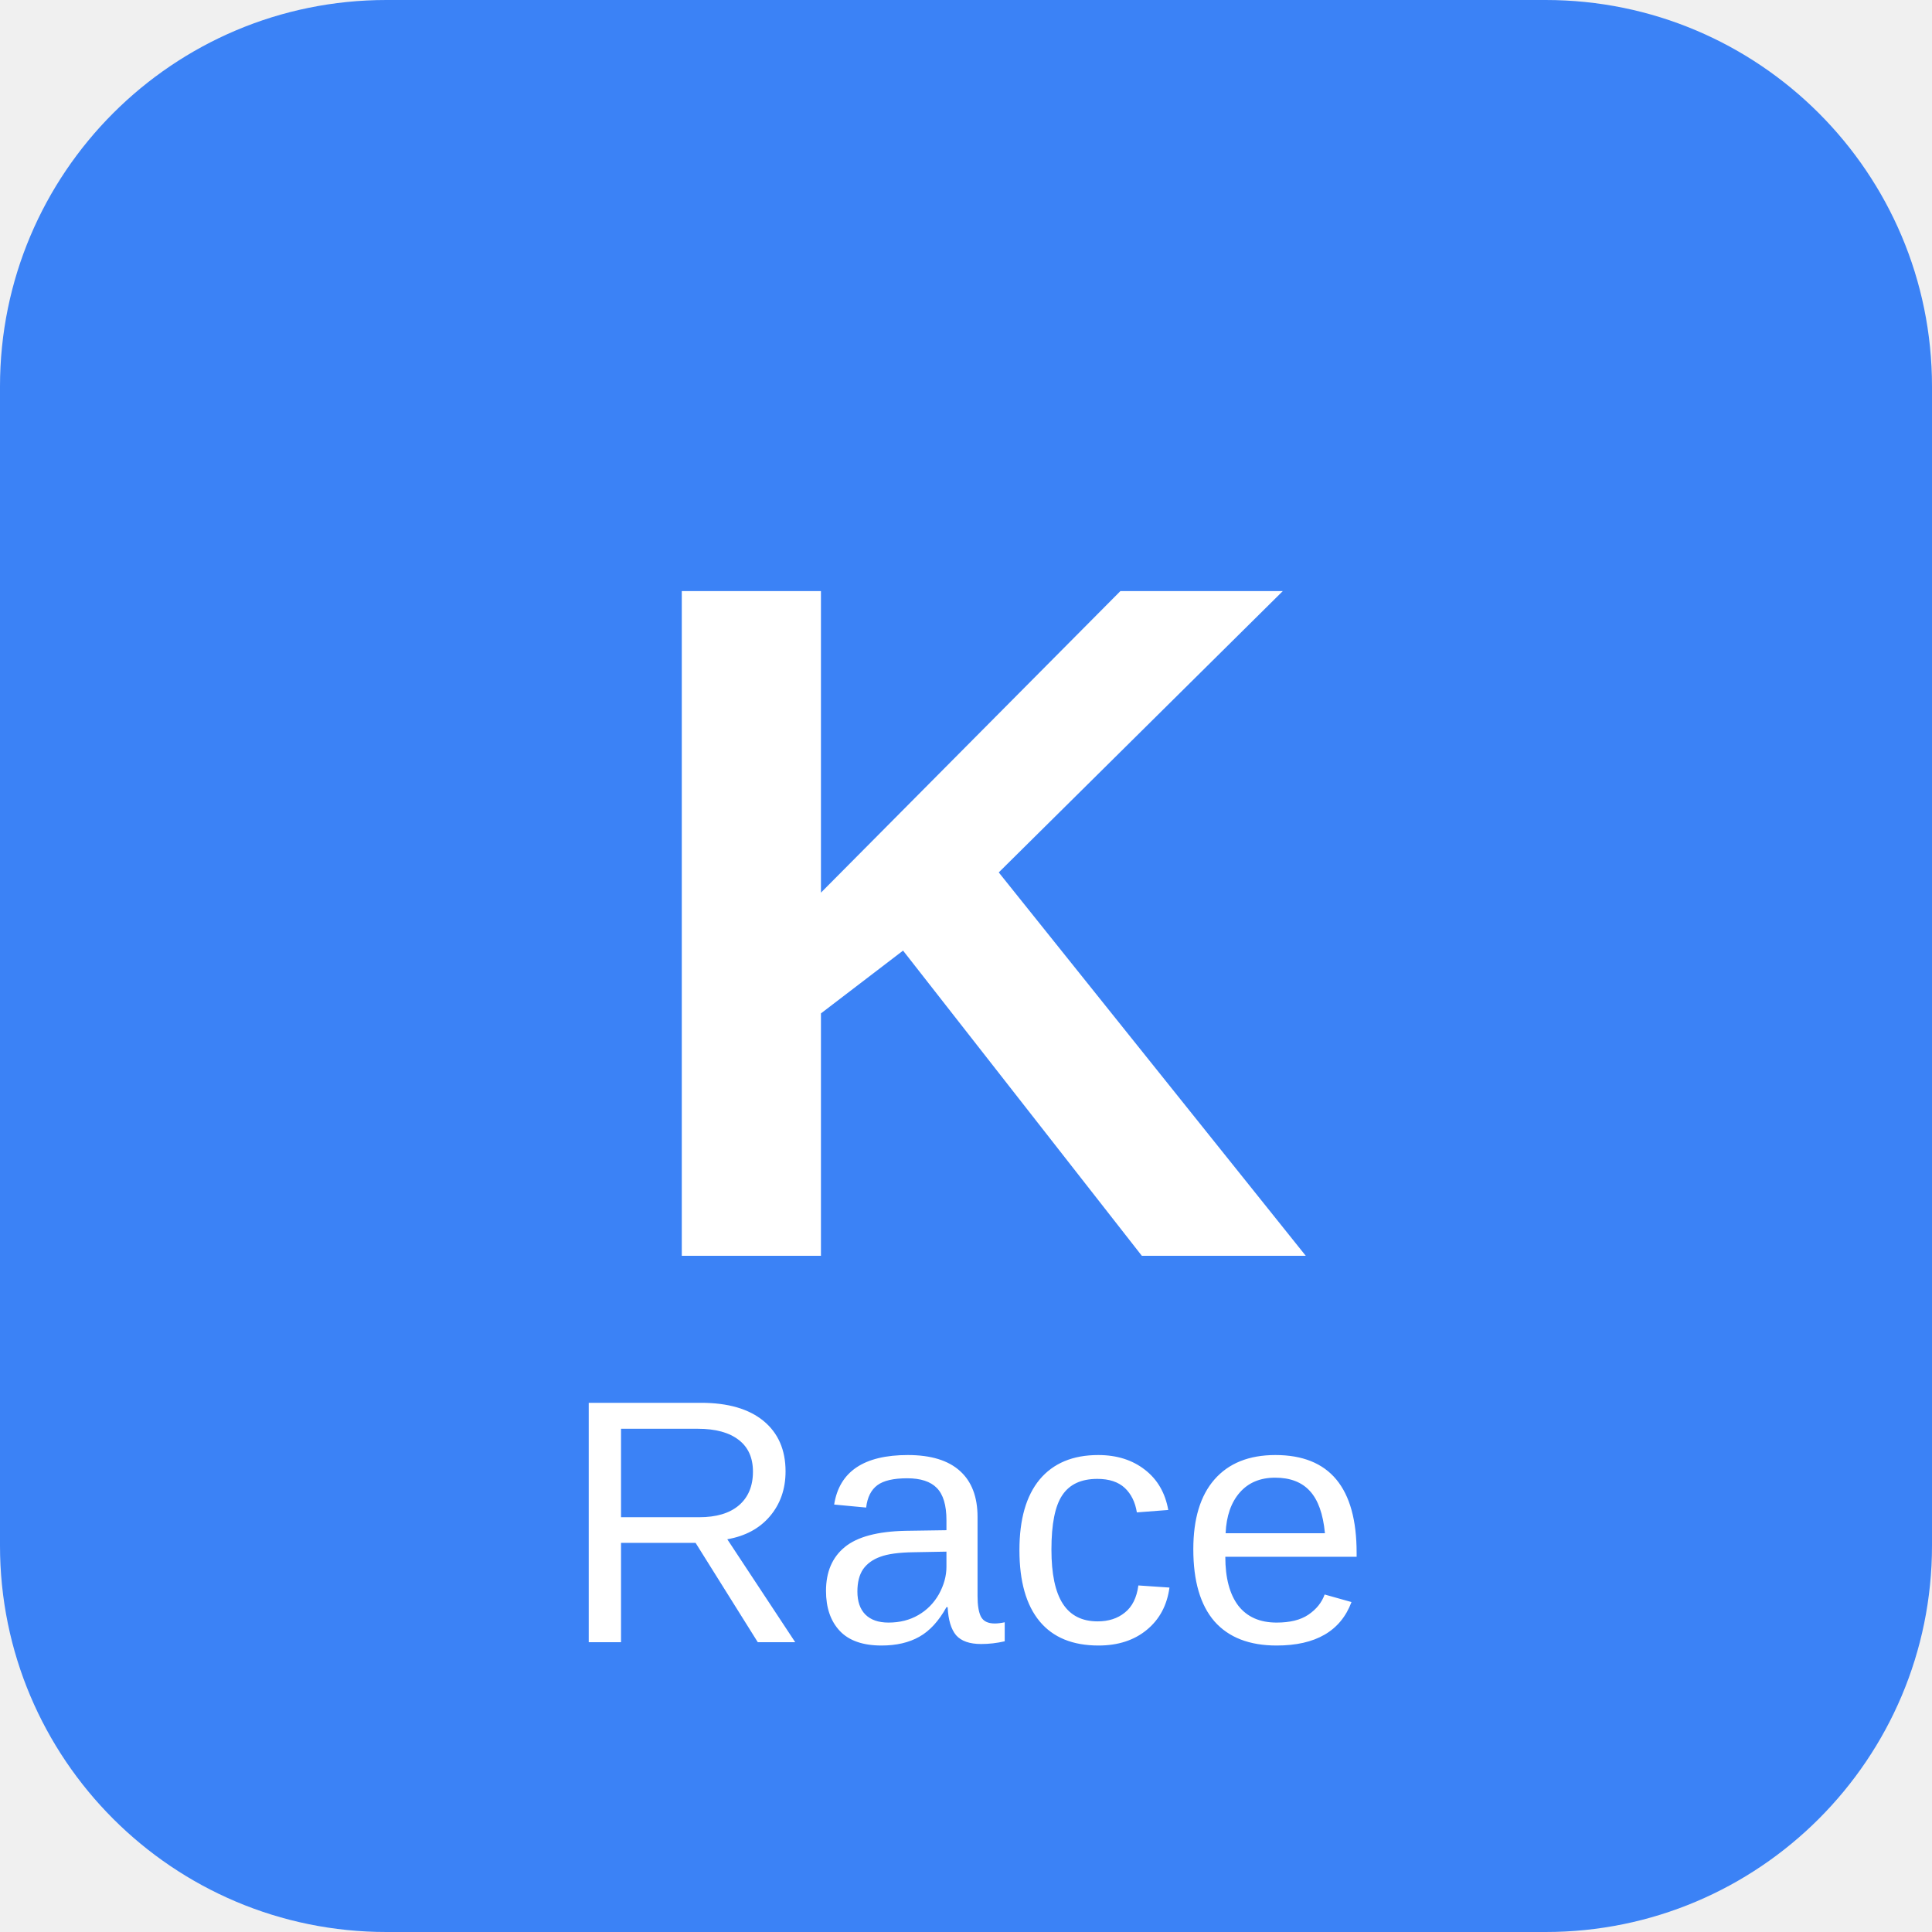
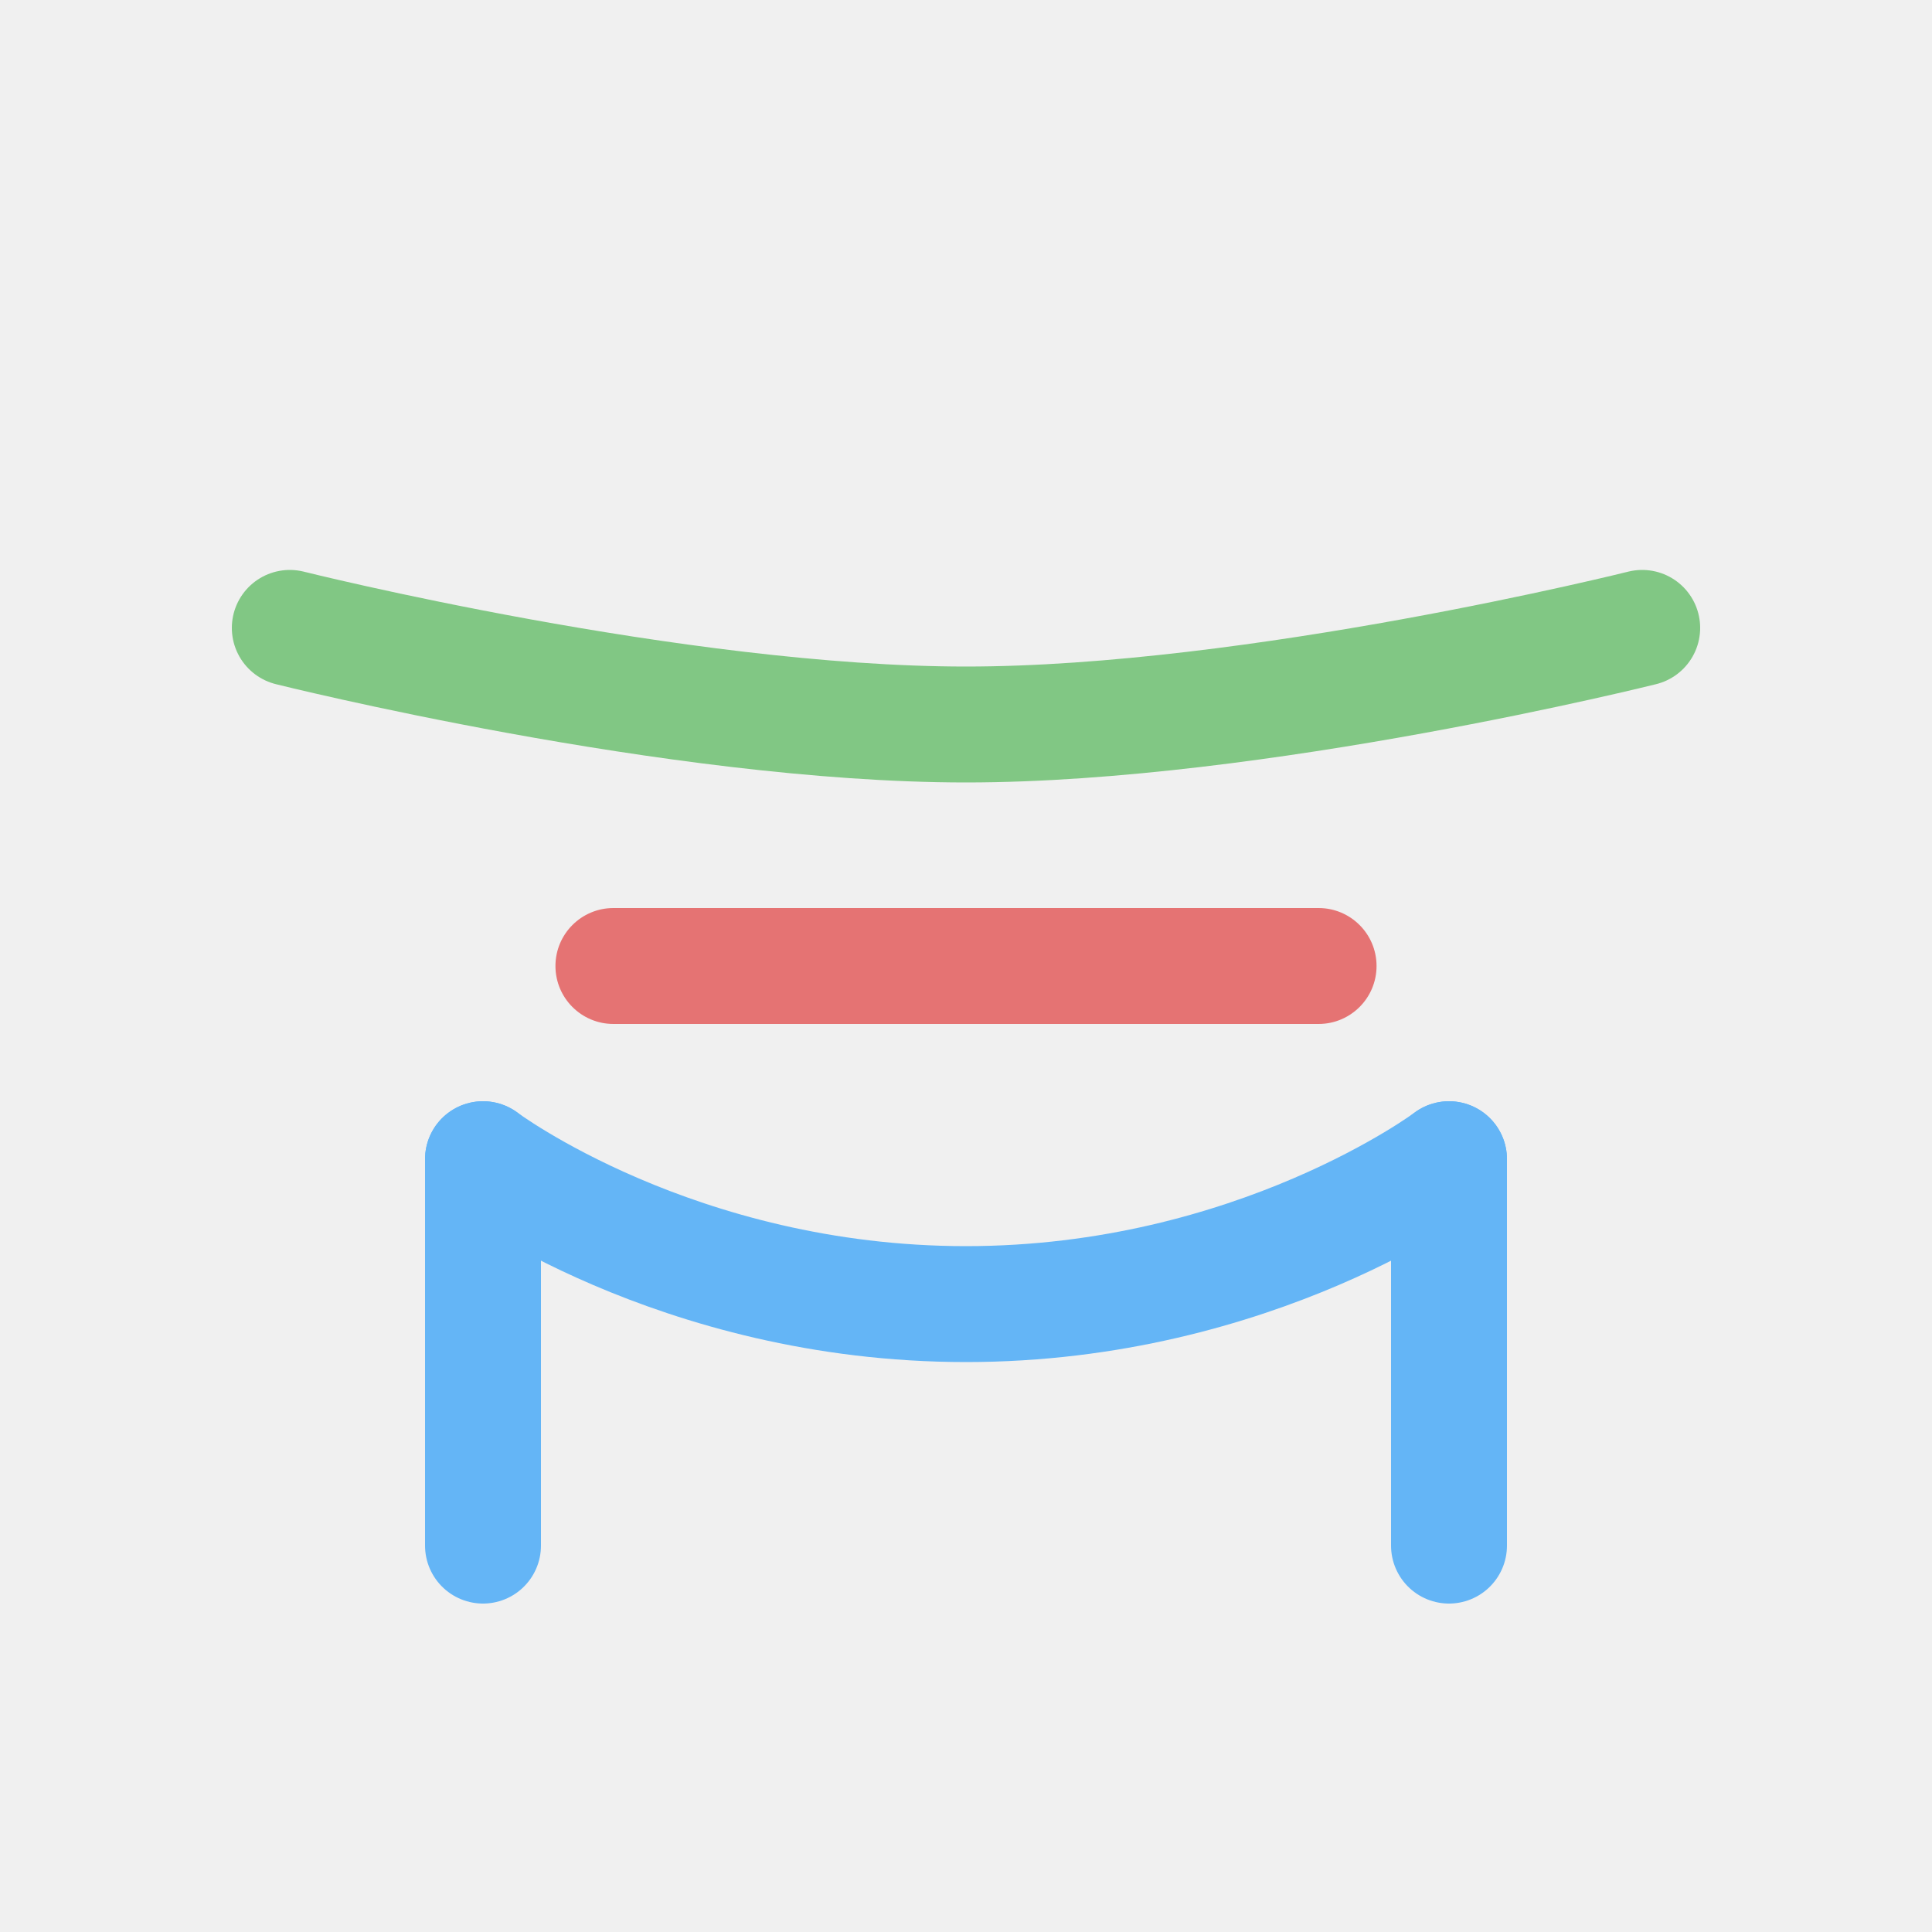
- <svg xmlns="http://www.w3.org/2000/svg" viewBox="0 0 100 100">
-   <rect width="100" height="100" rx="20" fill="#3B82F6" />
-   <text x="50" y="65" font-size="50" text-anchor="middle" fill="white" font-family="Arial, sans-serif" font-weight="bold">K</text>
-   <text x="50" y="85" font-size="18" text-anchor="middle" fill="white" font-family="Arial, sans-serif">Race</text>
+ <svg xmlns="http://www.w3.org/2000/svg" viewBox="0 0 400 400" fill="none">
+   <path d="M60 130 C 60 130, 140 150, 200 150 C 260 150, 340 130, 340 130" stroke="#81C784" stroke-width="24" stroke-linecap="round" fill="none" />
+   <rect x="115" y="188" width="170" height="24" rx="12" fill="#E57373" />
+   <path d="M100 240 L 100 320 M 300 240 L 300 320" stroke="#64B5F6" stroke-width="24" stroke-linecap="round" />
+   <path d="M100 240 C 100 240, 140 270, 200 270 C 260 270, 300 240, 300 240" stroke="#64B5F6" stroke-width="24" stroke-linecap="round" fill="none" />
</svg>
